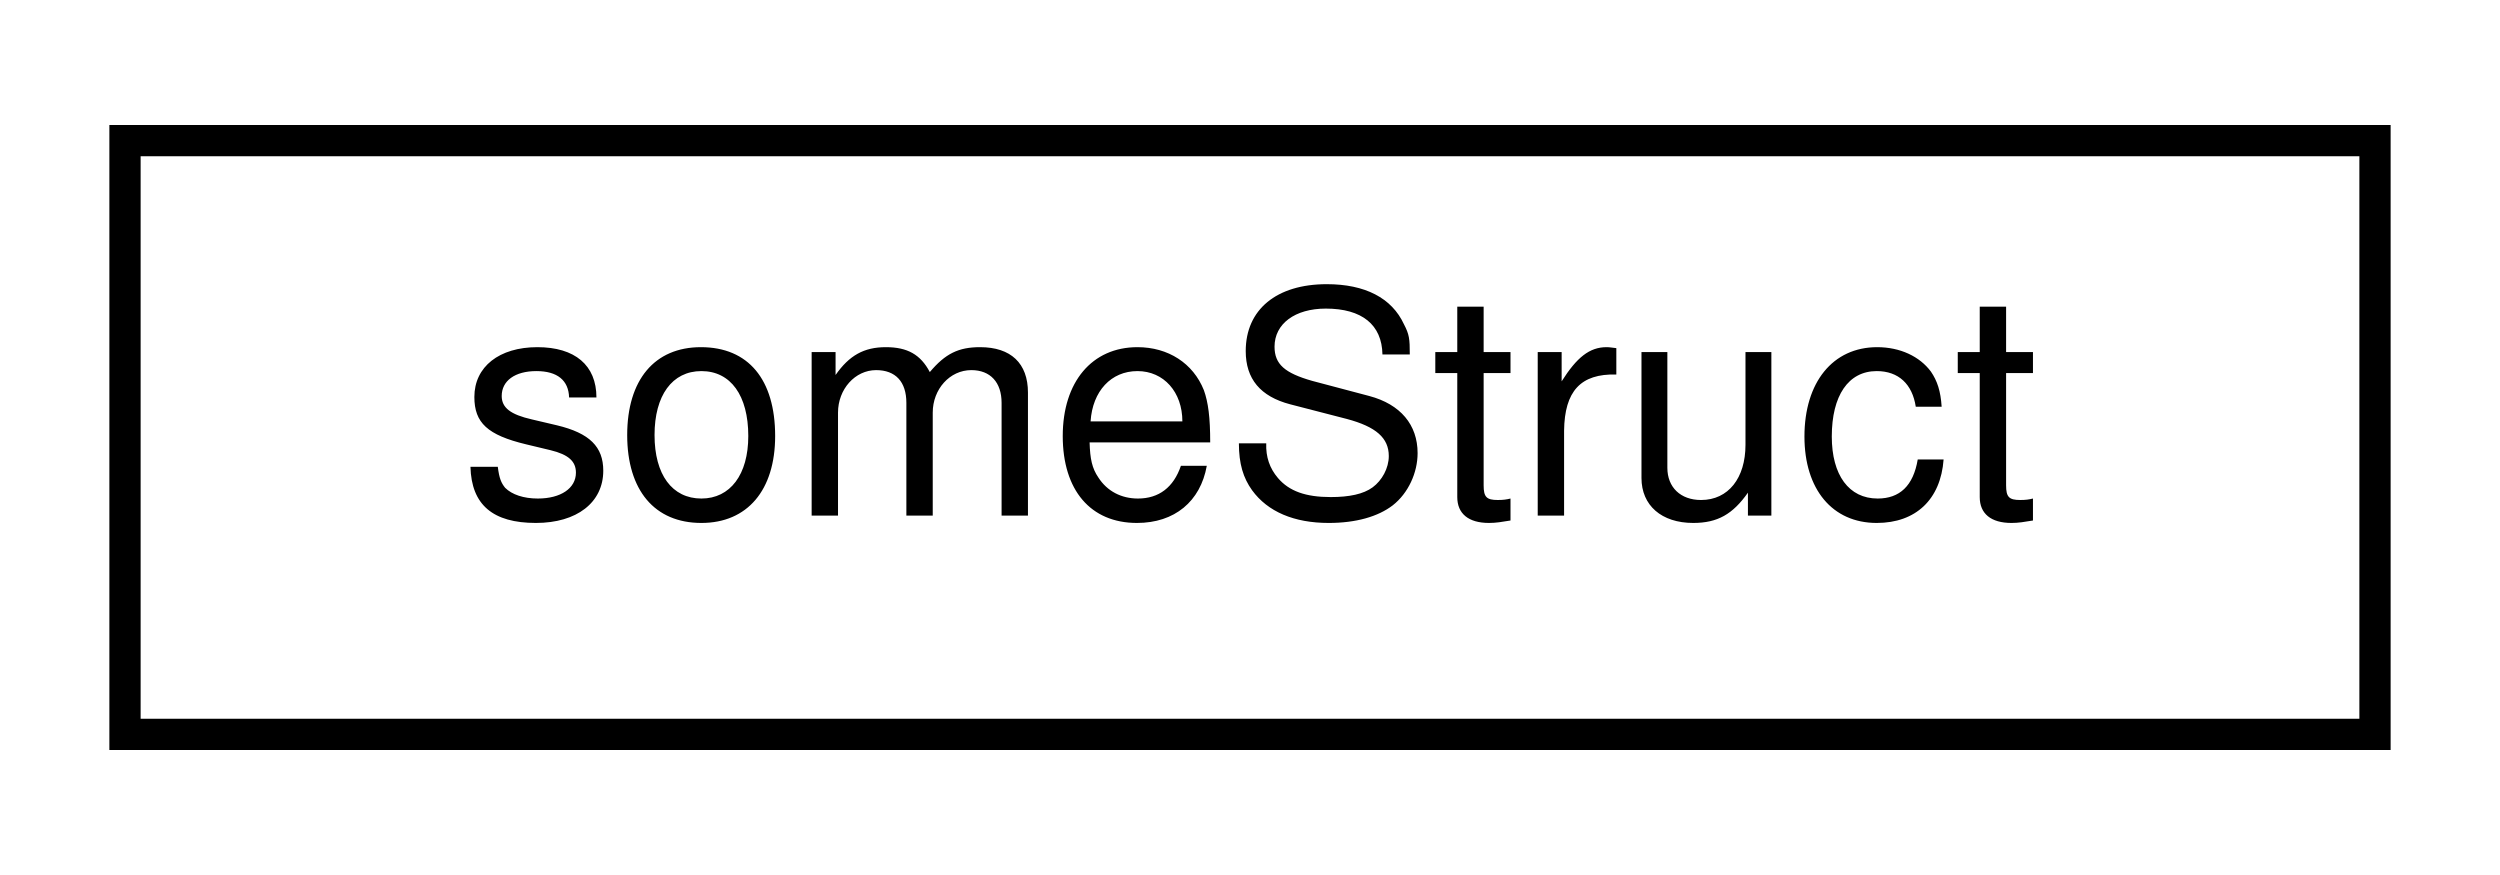
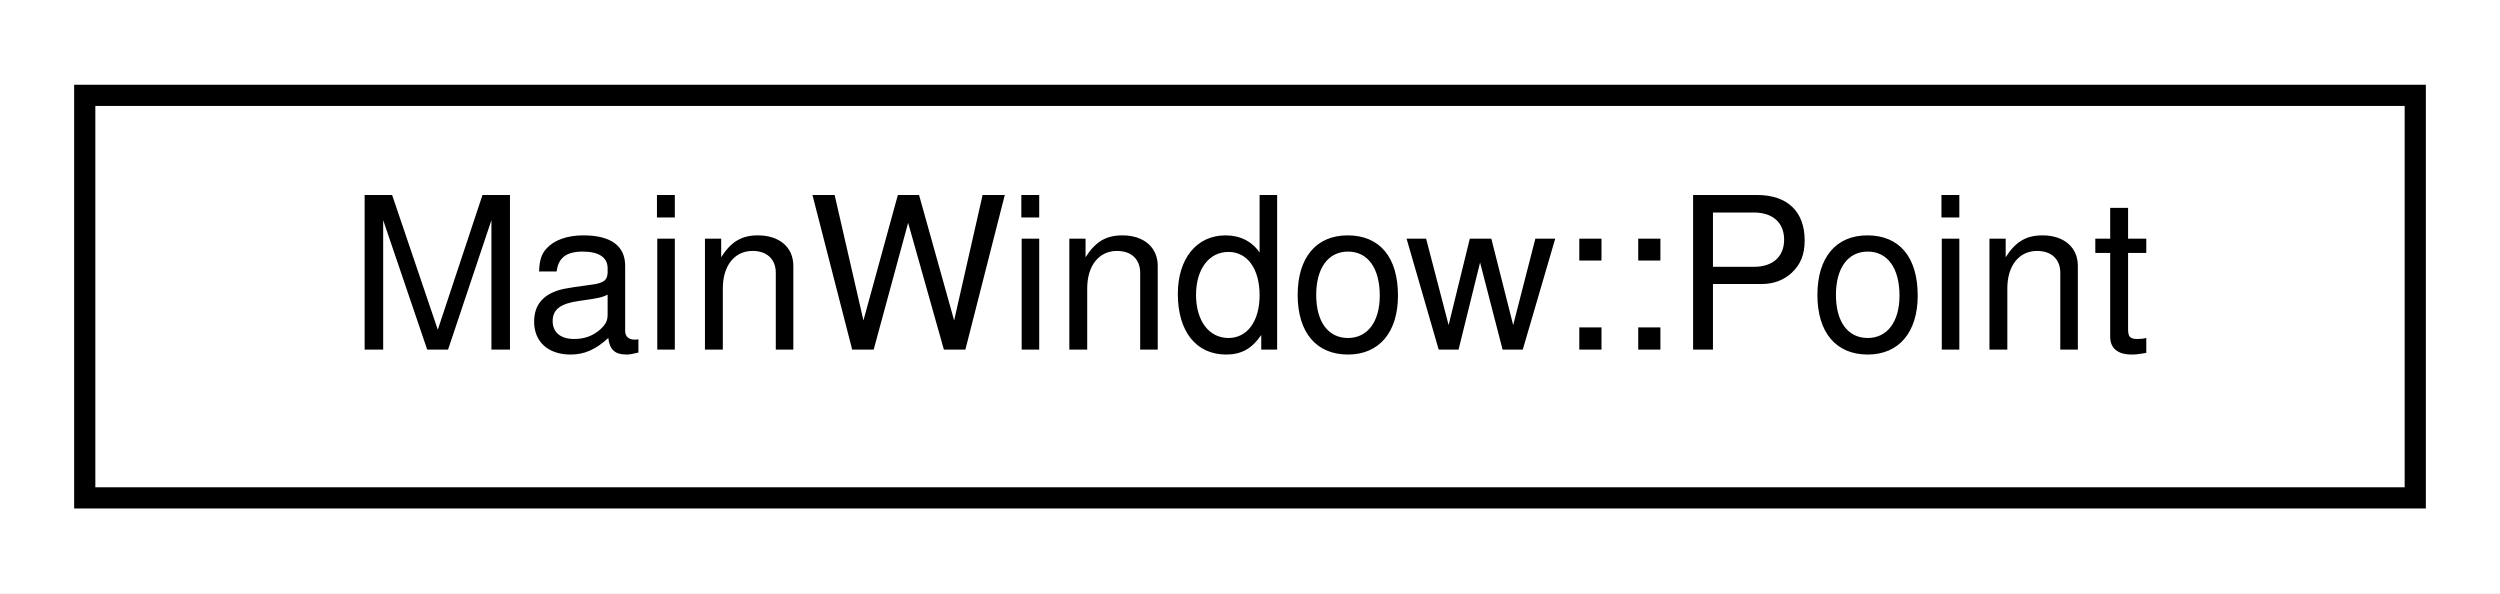
- <svg xmlns="http://www.w3.org/2000/svg" xmlns:xlink="http://www.w3.org/1999/xlink" width="80pt" height="28pt" viewBox="0.00 0.00 80.00 28.00">
+ <svg xmlns="http://www.w3.org/2000/svg" xmlns:xlink="http://www.w3.org/1999/xlink" width="118pt" height="28pt" viewBox="0.00 0.00 118.00 28.00">
  <g id="graph0" class="graph" transform="scale(1 1) rotate(0) translate(4 24)">
-     <polygon fill="white" stroke="transparent" points="-4,4 -4,-24 76,-24 76,4 -4,4" />
+     <polygon fill="white" stroke="transparent" points="-4,4 -4,-24 114,-24 114,4 -4,4" />
    <g id="node1" class="node">
      <g id="a_node1">
-         <a xlink:href="mainwindow_8h.html#structsomeStruct" target="_top" xlink:title=" ">
-           <polygon fill="white" stroke="black" points="0,-0.5 0,-19.5 72,-19.5 72,-0.5 0,-0.5" />
-           <text text-anchor="middle" x="36" y="-7.5" font-family="Helvetica,sans-Serif" font-size="10.00">someStruct</text>
+         <a xlink:href="classMainWindow_1_1Point.html" target="_top" xlink:title=" ">
+           <polygon fill="white" stroke="black" points="0,-0.5 0,-19.5 110,-19.5 110,-0.5 0,-0.5" />
+           <text text-anchor="middle" x="55" y="-7.5" font-family="Helvetica,sans-Serif" font-size="10.00">MainWindow::Point</text>
        </a>
      </g>
    </g>
  </g>
</svg>
